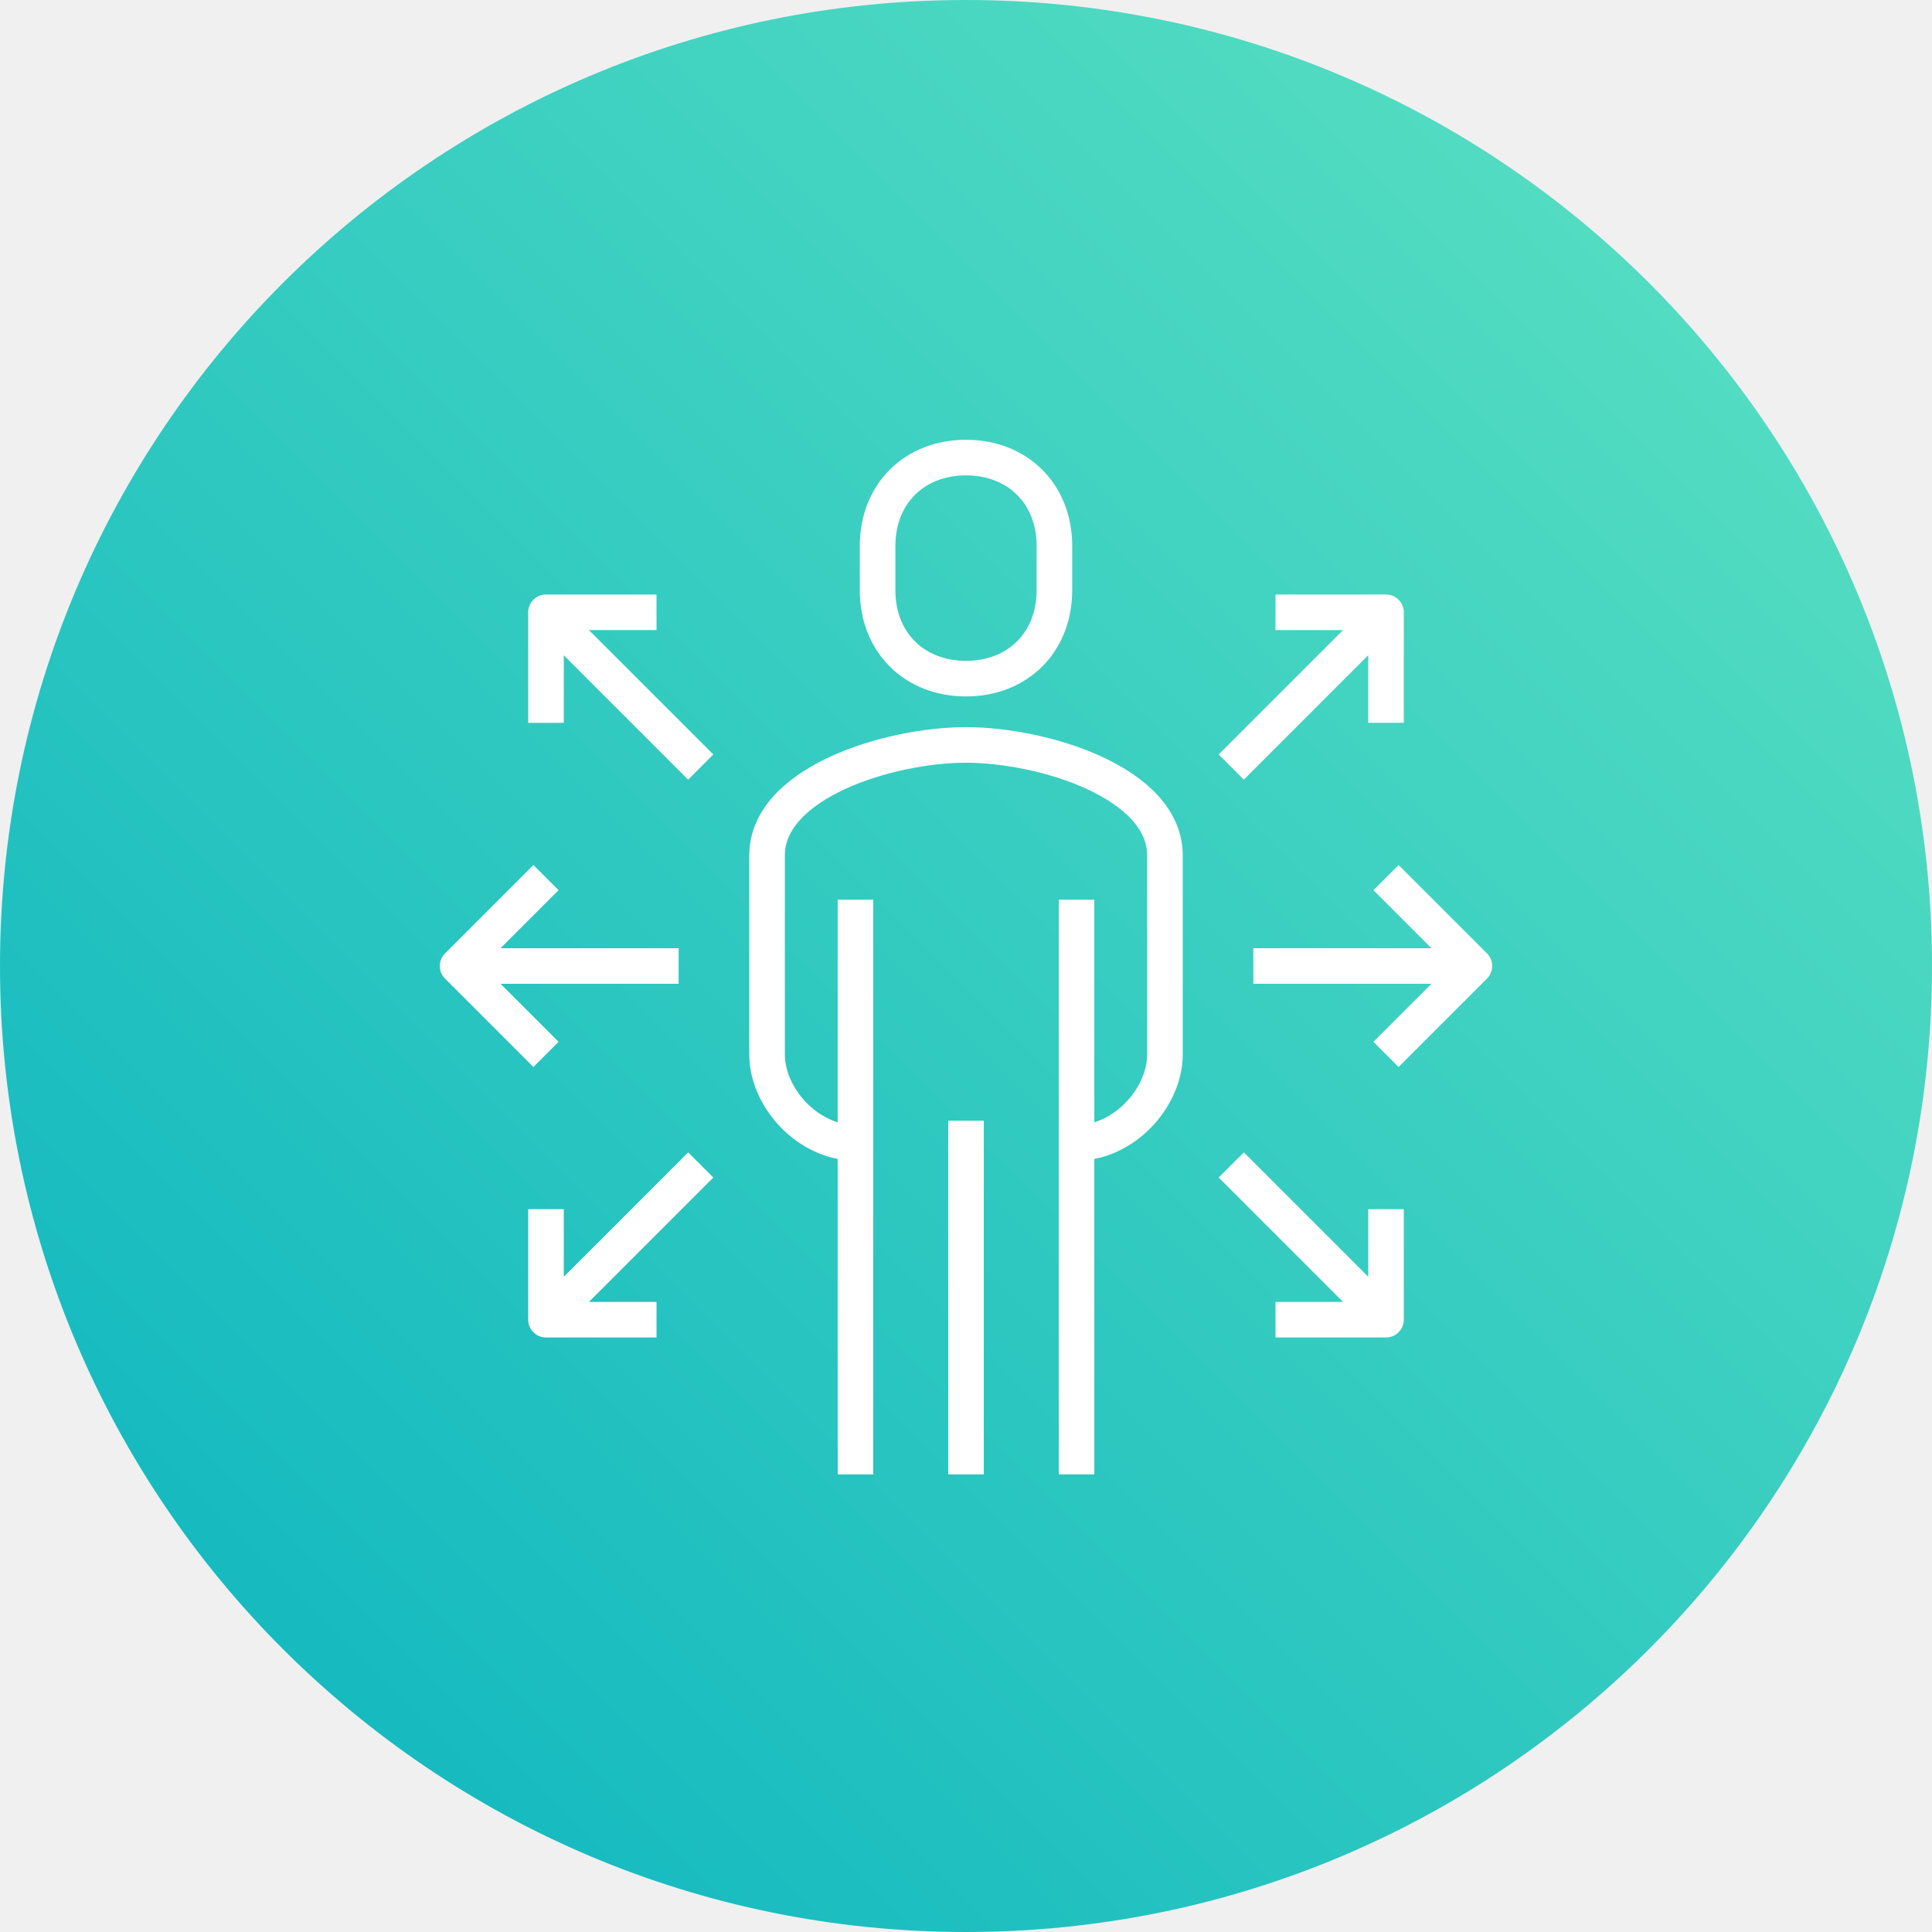
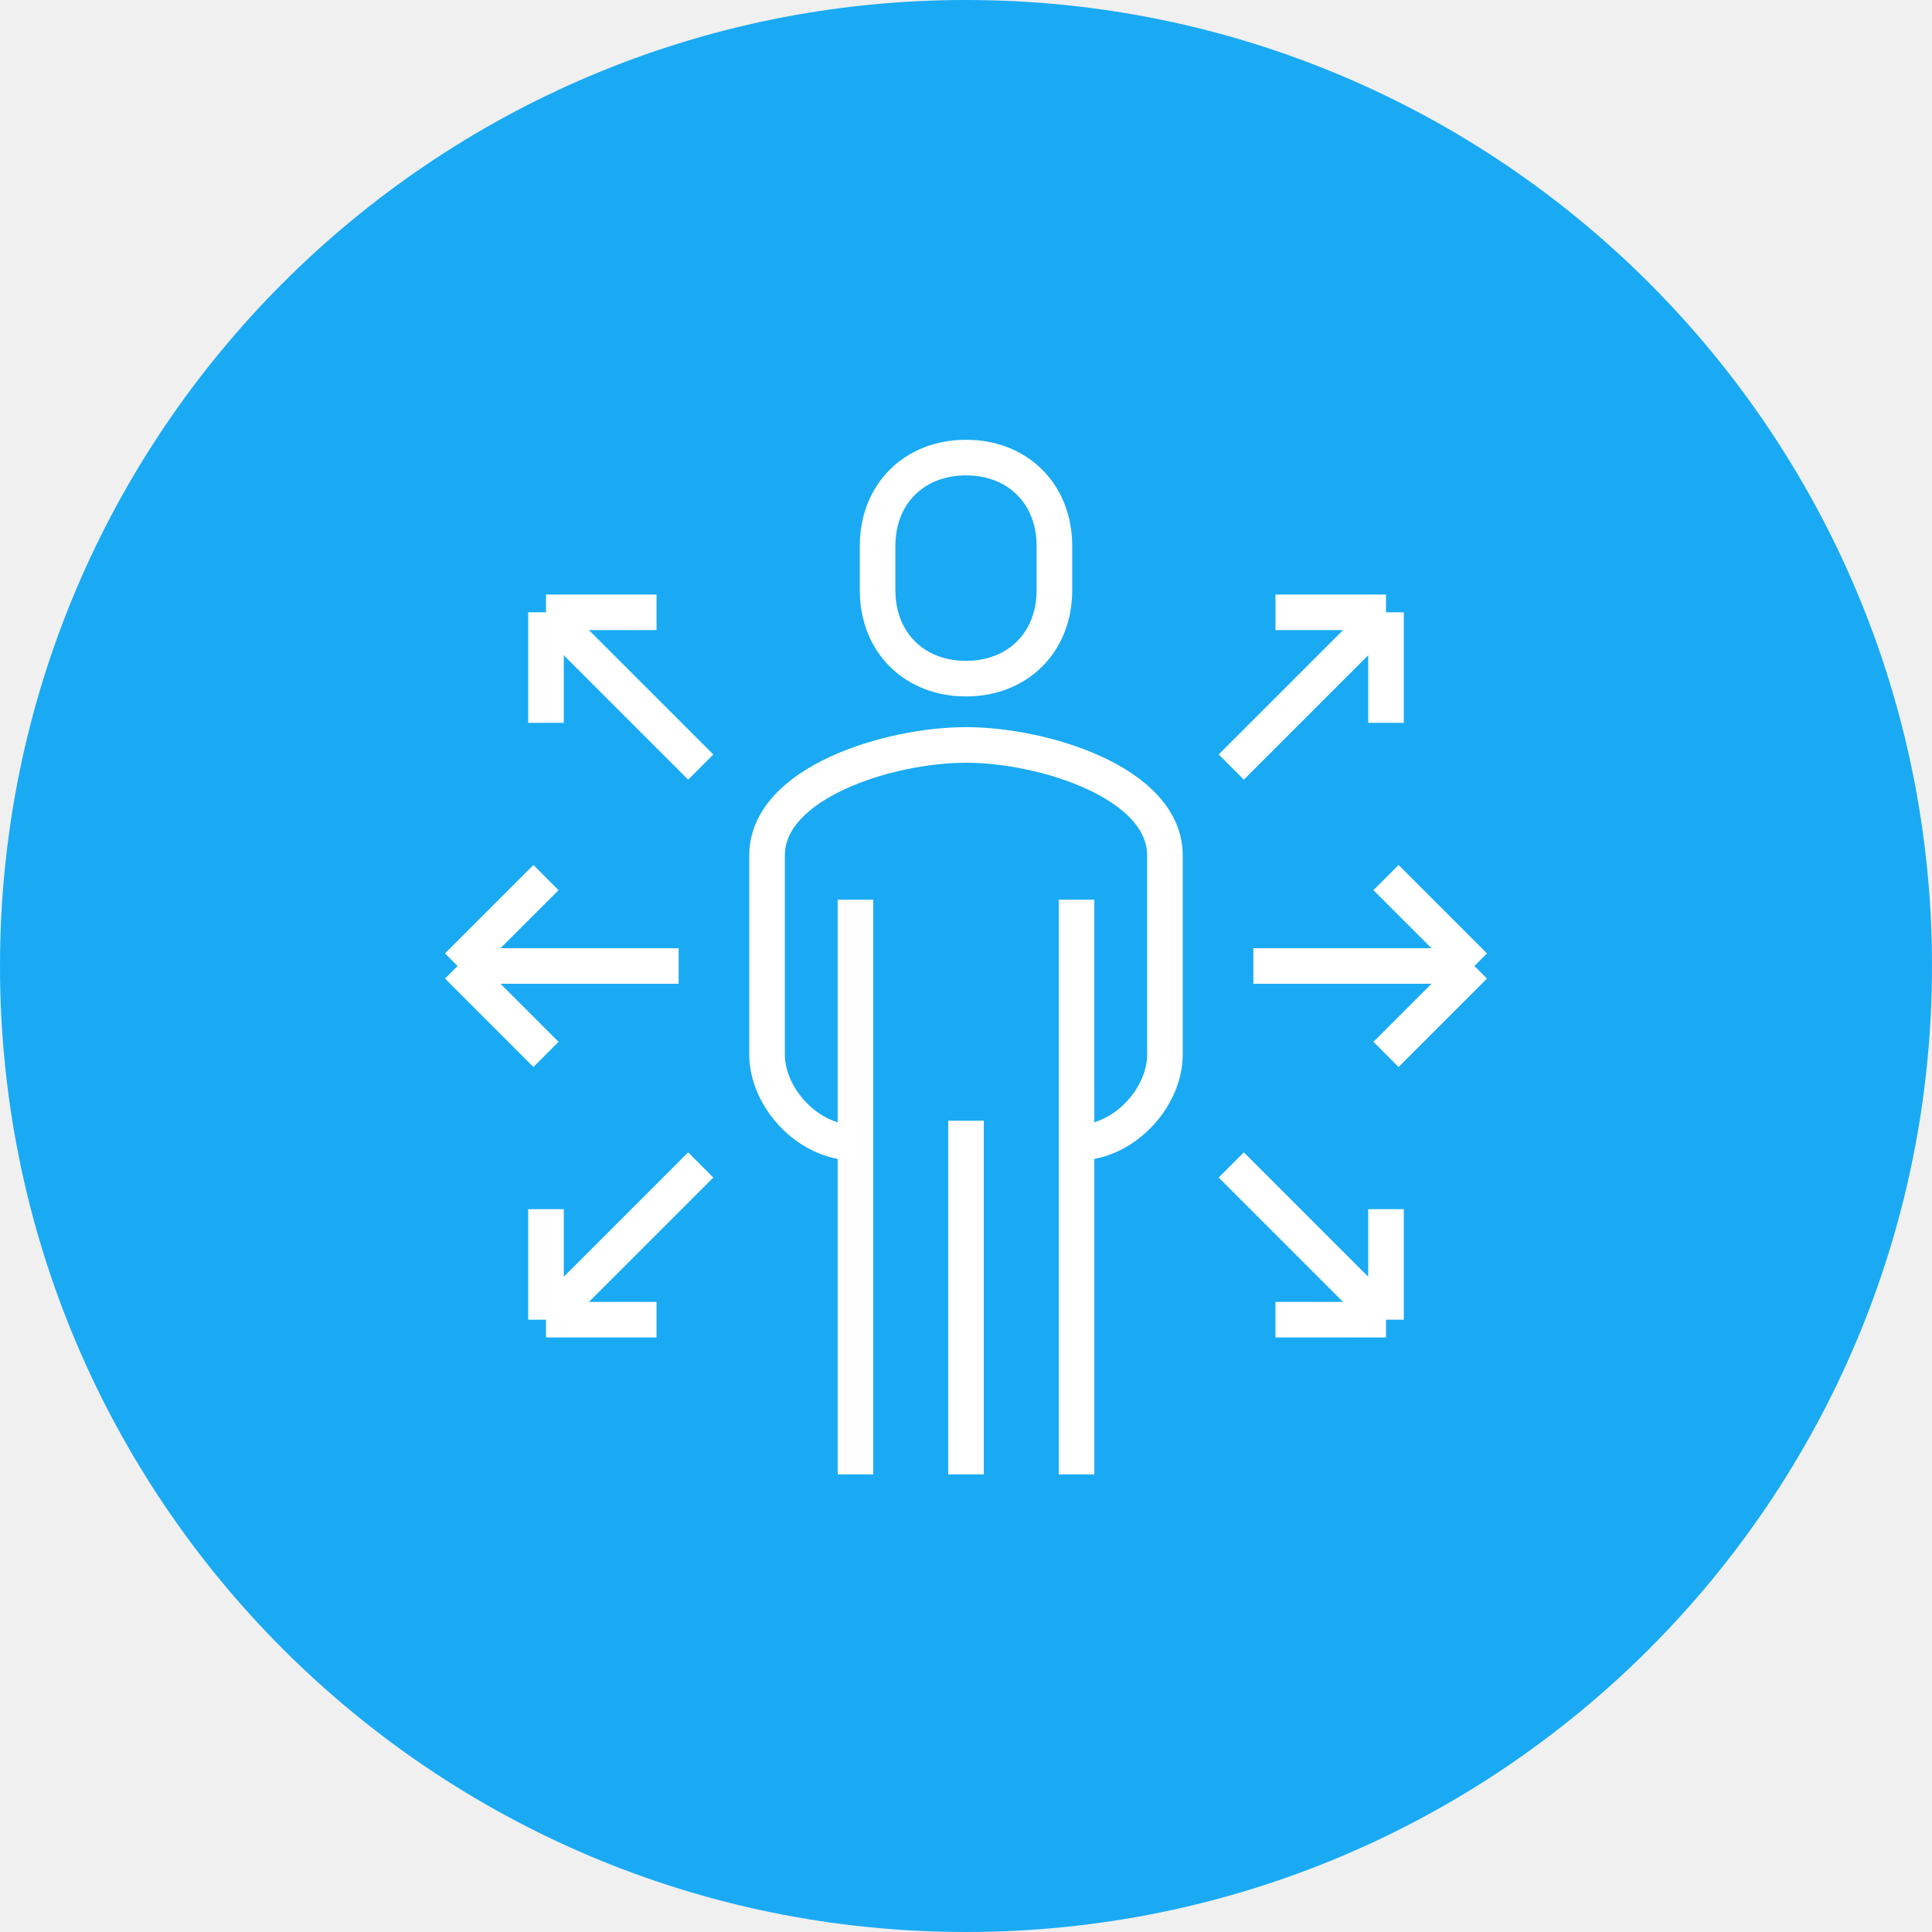
- <svg xmlns="http://www.w3.org/2000/svg" width="76" height="76" viewBox="0 0 76 76">
+ <svg xmlns="http://www.w3.org/2000/svg" width="76" height="76" viewBox="0 0 76 76" fill="none">
+   <g clip-path="url(#clip0_97_20)">
+     <path d="M38 76C58.987 76 76 58.987 76 38C76 17.013 58.987 0 38 0C17.013 0 0 17.013 0 38C0 58.987 17.013 76 38 76Z" fill="url(#paint0_linear_97_20)" />
+     <path d="M42.348 44.957C44.227 44.957 45.826 43.17 45.826 41.478V33.652C45.826 30.78 41.021 29.304 38 29.304C34.98 29.304 30.174 30.78 30.174 33.652V41.478C30.174 43.17 31.773 44.957 33.652 44.957M42.348 58V35.391M33.652 35.391V58M38 44.087V58M18 38H26.696M18 38L21.478 41.478M18 38L21.478 34.522M27.565 30.174L21.478 24.087M21.478 24.087V28.435M21.478 24.087H25.826M27.565 45.826L21.478 51.913M21.478 51.913V47.565M21.478 51.913H25.826M58 38H49.304M58 38L54.522 41.478M58 38L54.522 34.522M48.435 30.174L54.522 24.087M54.522 24.087V28.435M54.522 24.087H50.174M48.435 45.826L54.522 51.913M54.522 51.913V47.565M54.522 51.913H50.174M38 26.696C40.027 26.696 41.478 25.276 41.478 23.217V21.478C41.478 19.42 40.027 18 38 18C35.973 18 34.522 19.42 34.522 21.478V23.218C34.522 25.276 35.973 26.696 38 26.696Z" stroke="white" stroke-width="1.4" stroke-linejoin="round" />
+   </g>
  <defs>
-     <linearGradient id="prefix__a" x1="0%" x2="100%" y1="100%" y2="0%">
-       <stop offset="0%" stop-color="#09B3BF" />
-       <stop offset="100%" stop-color="#5FE3C2" />
+     <linearGradient id="paint0_linear_97_20" x1="0" y1="7600" x2="7600" y2="0" gradientUnits="userSpaceOnUse">
+       <stop stop-color="#2998FF" />
+       <stop offset="1" stop-color="#0BBCE8" />
    </linearGradient>
+     <clipPath id="clip0_97_20">
+       <rect width="76" height="76" fill="white" />
+     </clipPath>
  </defs>
-   <g fill="none" fill-rule="evenodd">
-     <circle cx="38" cy="38" r="38" fill="url(#prefix__a)" fill-rule="nonzero" />
-     <g stroke="#FFF" stroke-linejoin="round" stroke-width="1.4">
-       <path d="M24.348 26.957c1.879 0 3.478-1.787 3.478-3.479v-7.826c0-2.872-4.805-4.348-7.826-4.348-3.02 0-7.826 1.476-7.826 4.348v7.826c0 1.692 1.599 3.479 3.478 3.479M20 8.696c2.027 0 3.478-1.42 3.478-3.479V3.478C23.478 1.42 22.027 0 20 0s-3.478 1.42-3.478 3.478v1.74c0 2.058 1.451 3.478 3.478 3.478zM24.348 40L24.348 17.391M15.652 17.391L15.652 40M20 26.087L20 40M0 20L8.696 20M3.478 23.478L0 20 3.478 16.522M9.565 12.174L3.478 6.087M3.478 10.435L3.478 6.087 7.826 6.087M9.565 27.826L3.478 33.913M3.478 29.565L3.478 33.913 7.826 33.913M40 20L31.304 20M36.522 23.478L40 20 36.522 16.522M30.435 12.174L36.522 6.087M36.522 10.435L36.522 6.087 32.174 6.087M30.435 27.826L36.522 33.913M36.522 29.565L36.522 33.913 32.174 33.913" transform="translate(18 18)" />
-     </g>
-   </g>
</svg>
